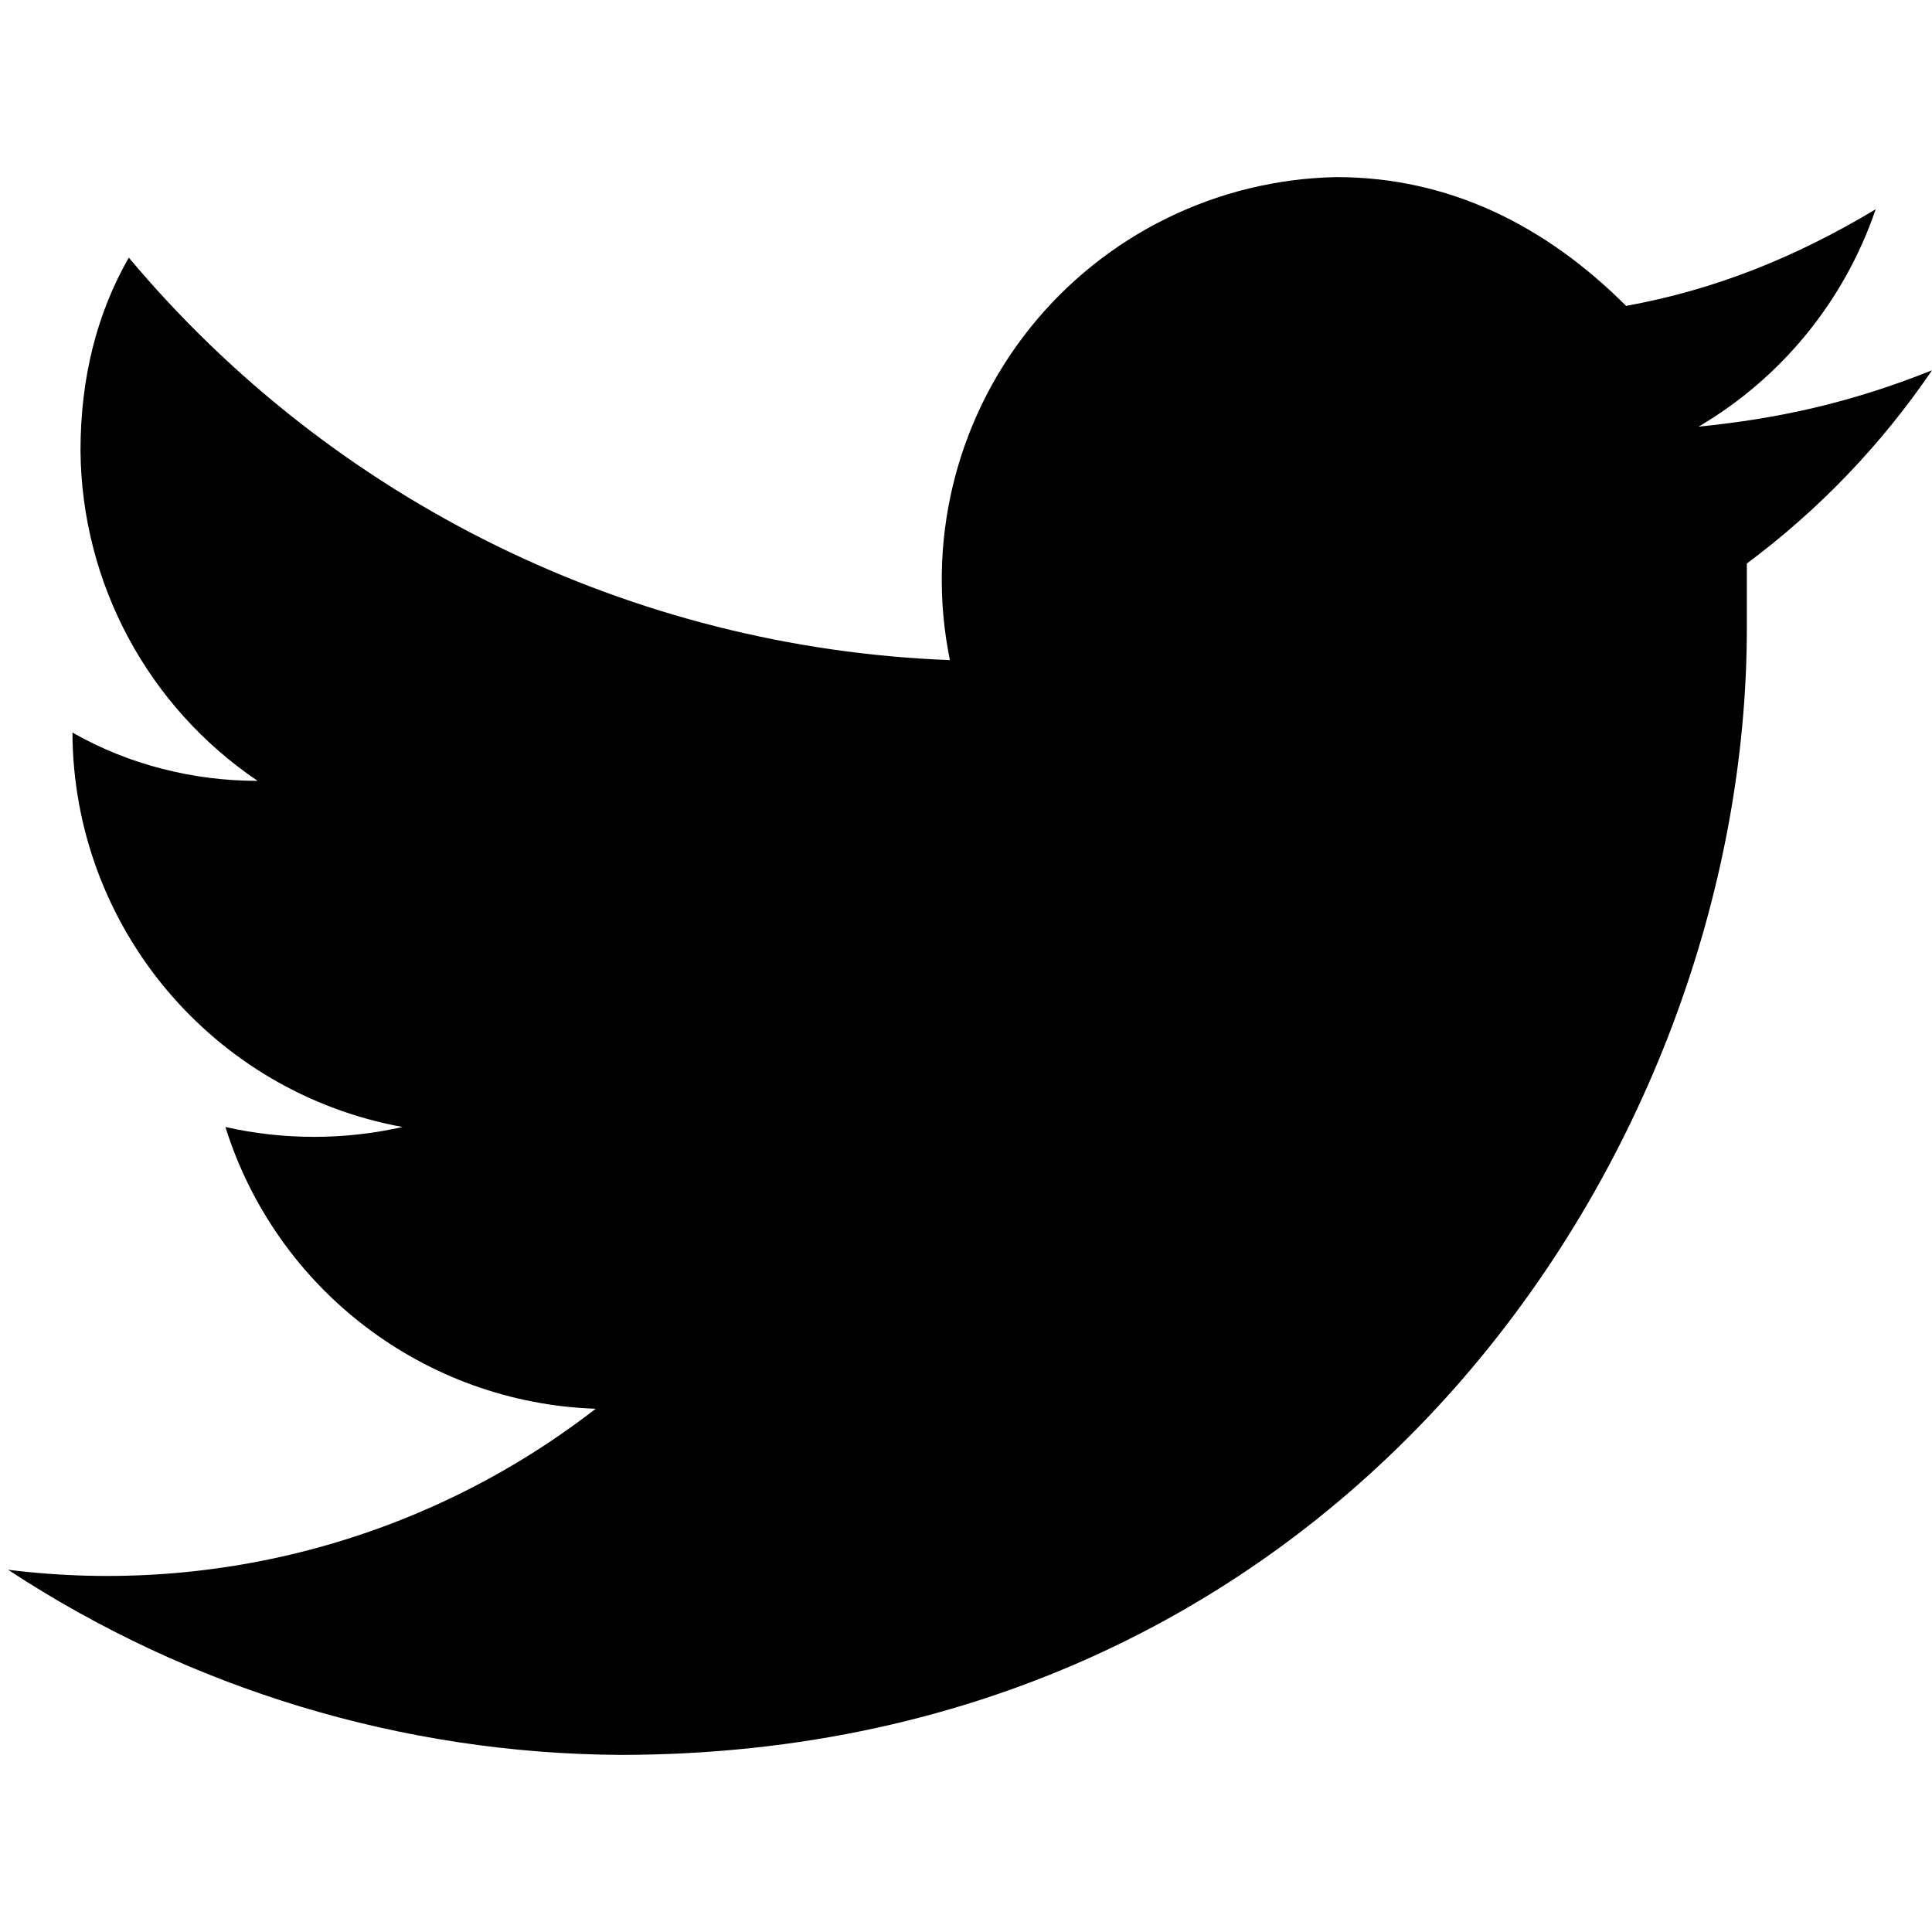
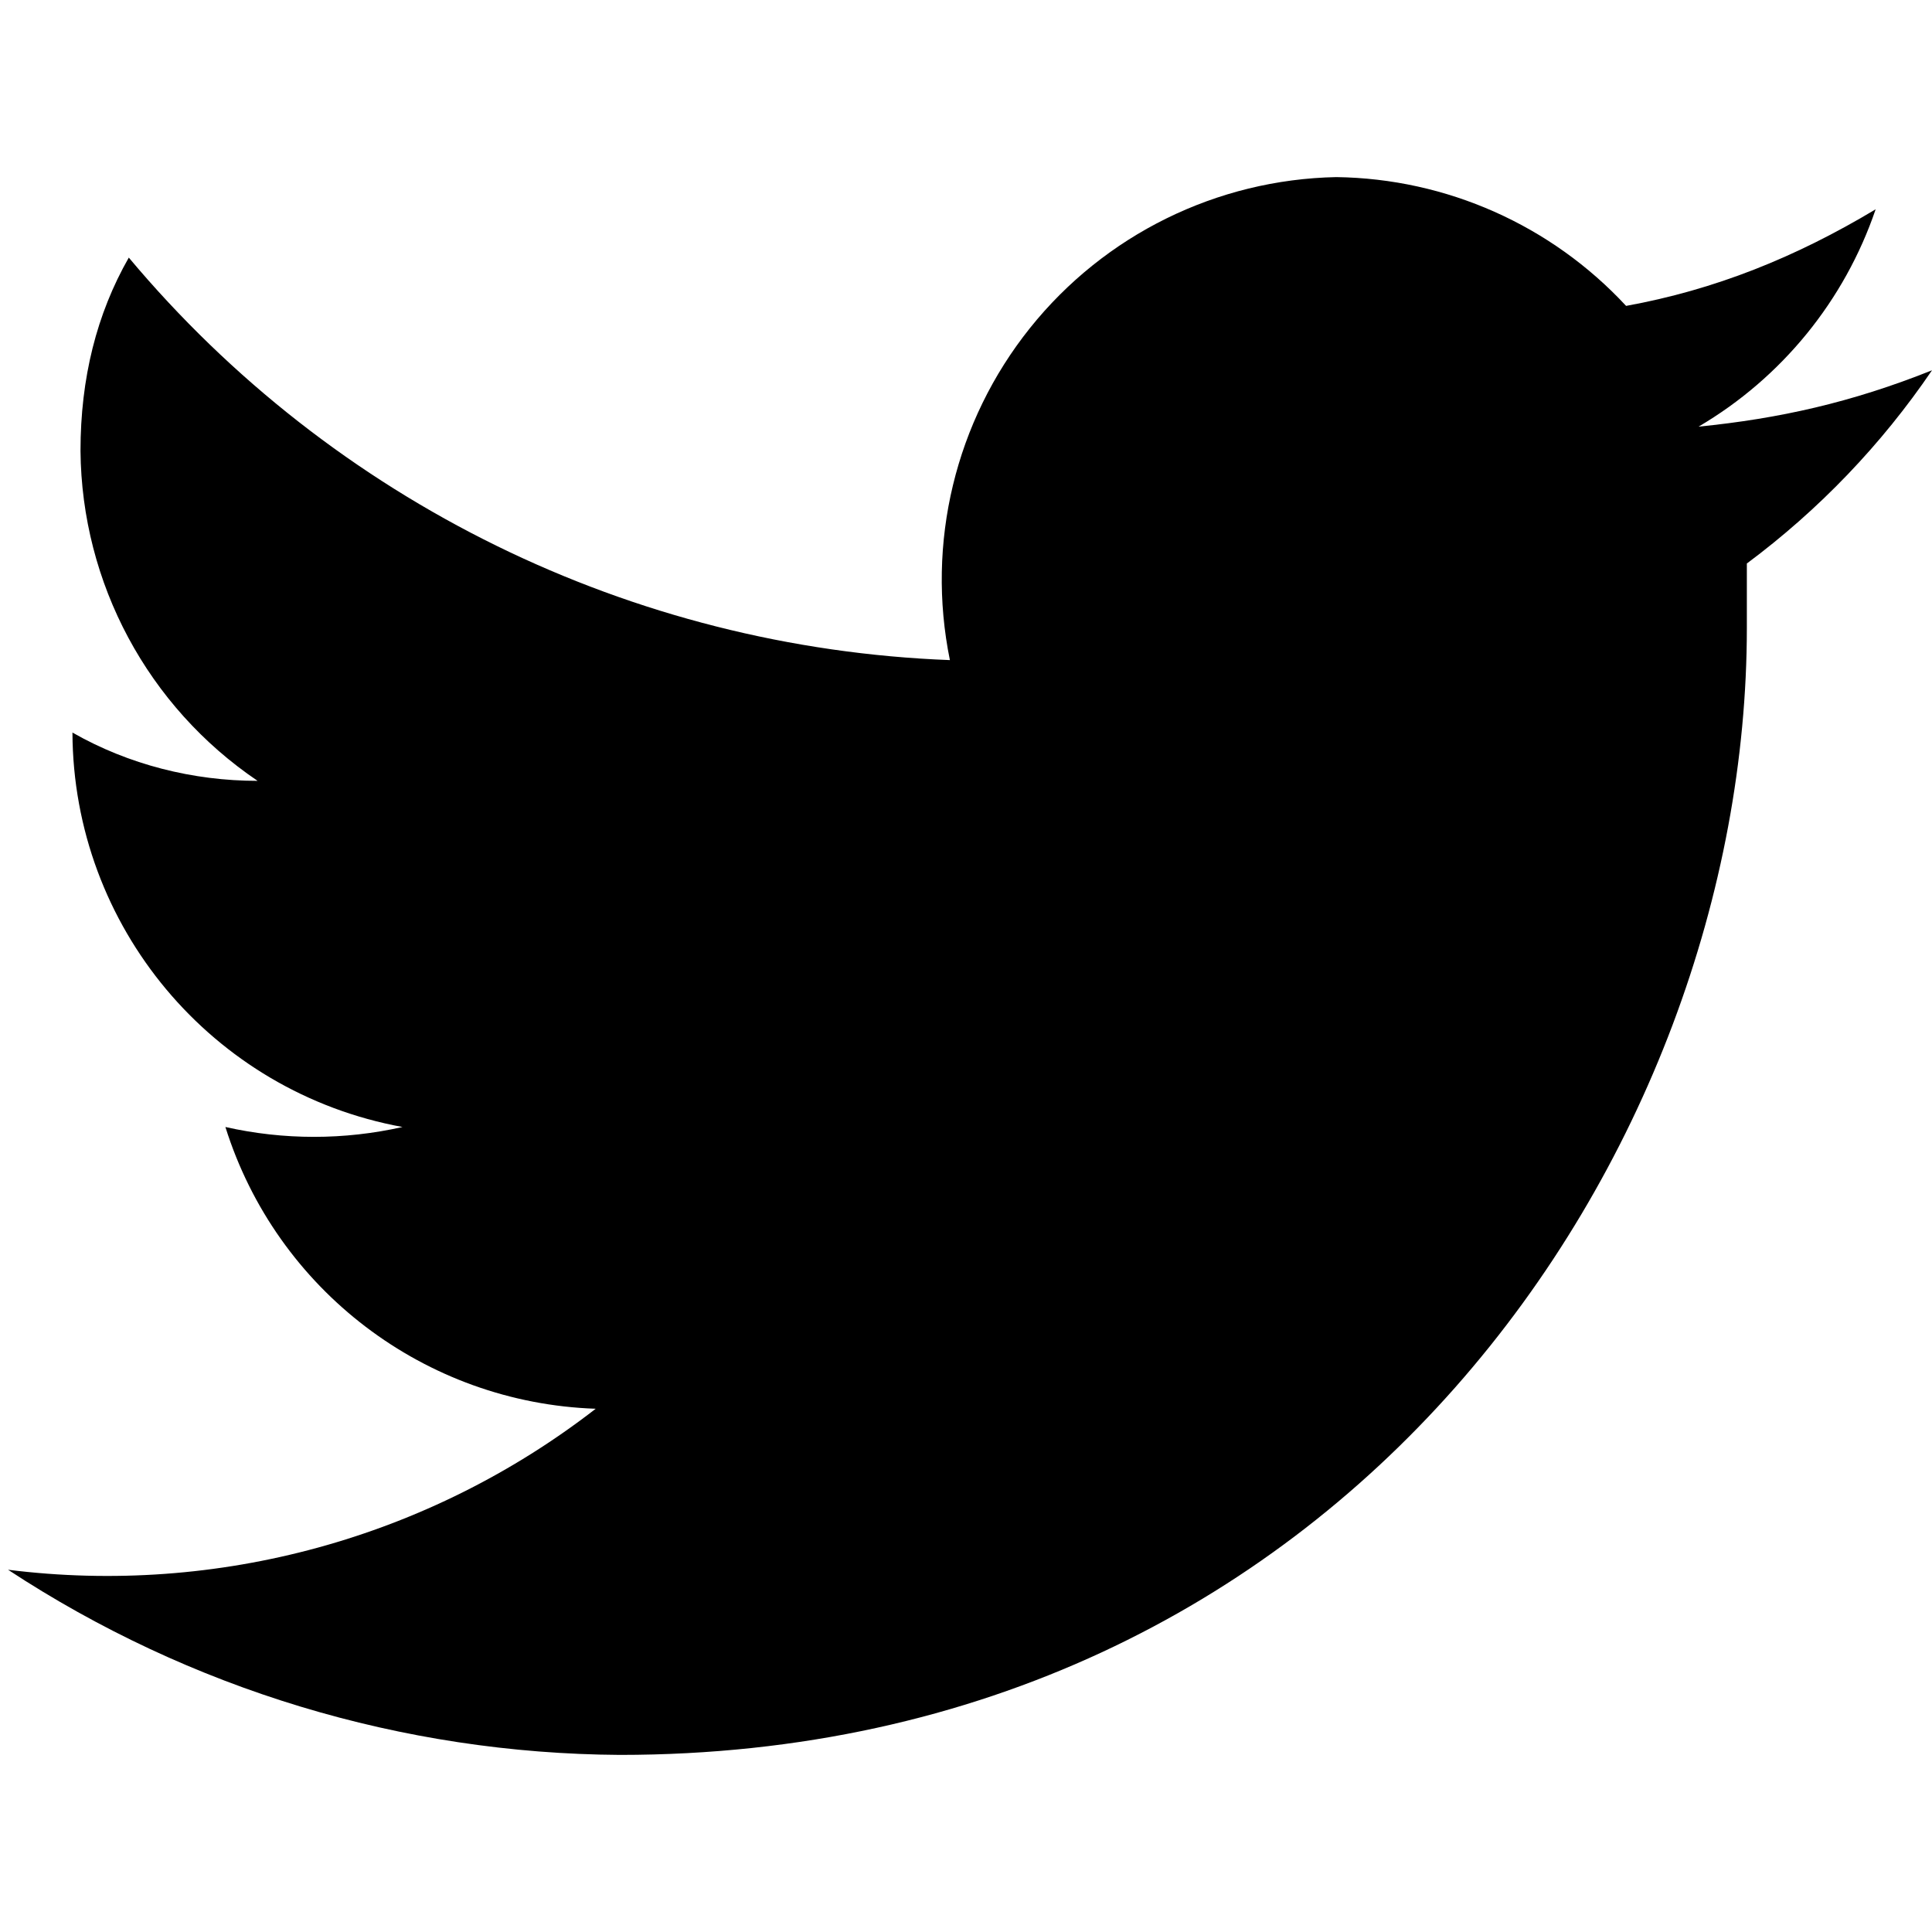
- <svg xmlns="http://www.w3.org/2000/svg" viewBox="0 0 24 24">
-   <path d="M24 4.6c-1 .4-1.9.6-2.9.7a5 5 0 0 0 2.2-2.7c-1 .6-2 1-3.1 1.2-1-1-2.2-1.6-3.6-1.6a5 5 0 0 0-4.8 6 14 14 0 0 1-10.2-5c-.4.7-.6 1.5-.6 2.4a5 5 0 0 0 2.2 4.1c-.8 0-1.6-.2-2.3-.6A5 5 0 0 0 5 14a5 5 0 0 1-2.2 0 5 5 0 0 0 4.6 3.5 9.9 9.9 0 0 1-7.3 2 14 14 0 0 0 7.6 2.3c9 0 14-7.5 14-14V7A10 10 0 0 0 24 4.6z" />
+ <svg xmlns="http://www.w3.org/2000/svg" viewBox="0 0 240 240">
+   <path d="M240 46c-10 4-19 6-29 7a50 50 0 0 0 22-27c-10 6-20 10-31 12a50 50 0 0 0-36-16 50 50 0 0 0-48 60A140 140 0 0 1 16 32c-4 7-6 15-6 24a50 50 0 0 0 22 41c-8 0-16-2-23-6a50 50 0 0 0 41 49 50 50 0 0 1-22 0 50 50 0 0 0 46 35 99 99 0 0 1-73 20 140 140 0 0 0 76 23c90 0 140-75 140-140v-8a100 100 0 0 0 23-24z" />
</svg>
